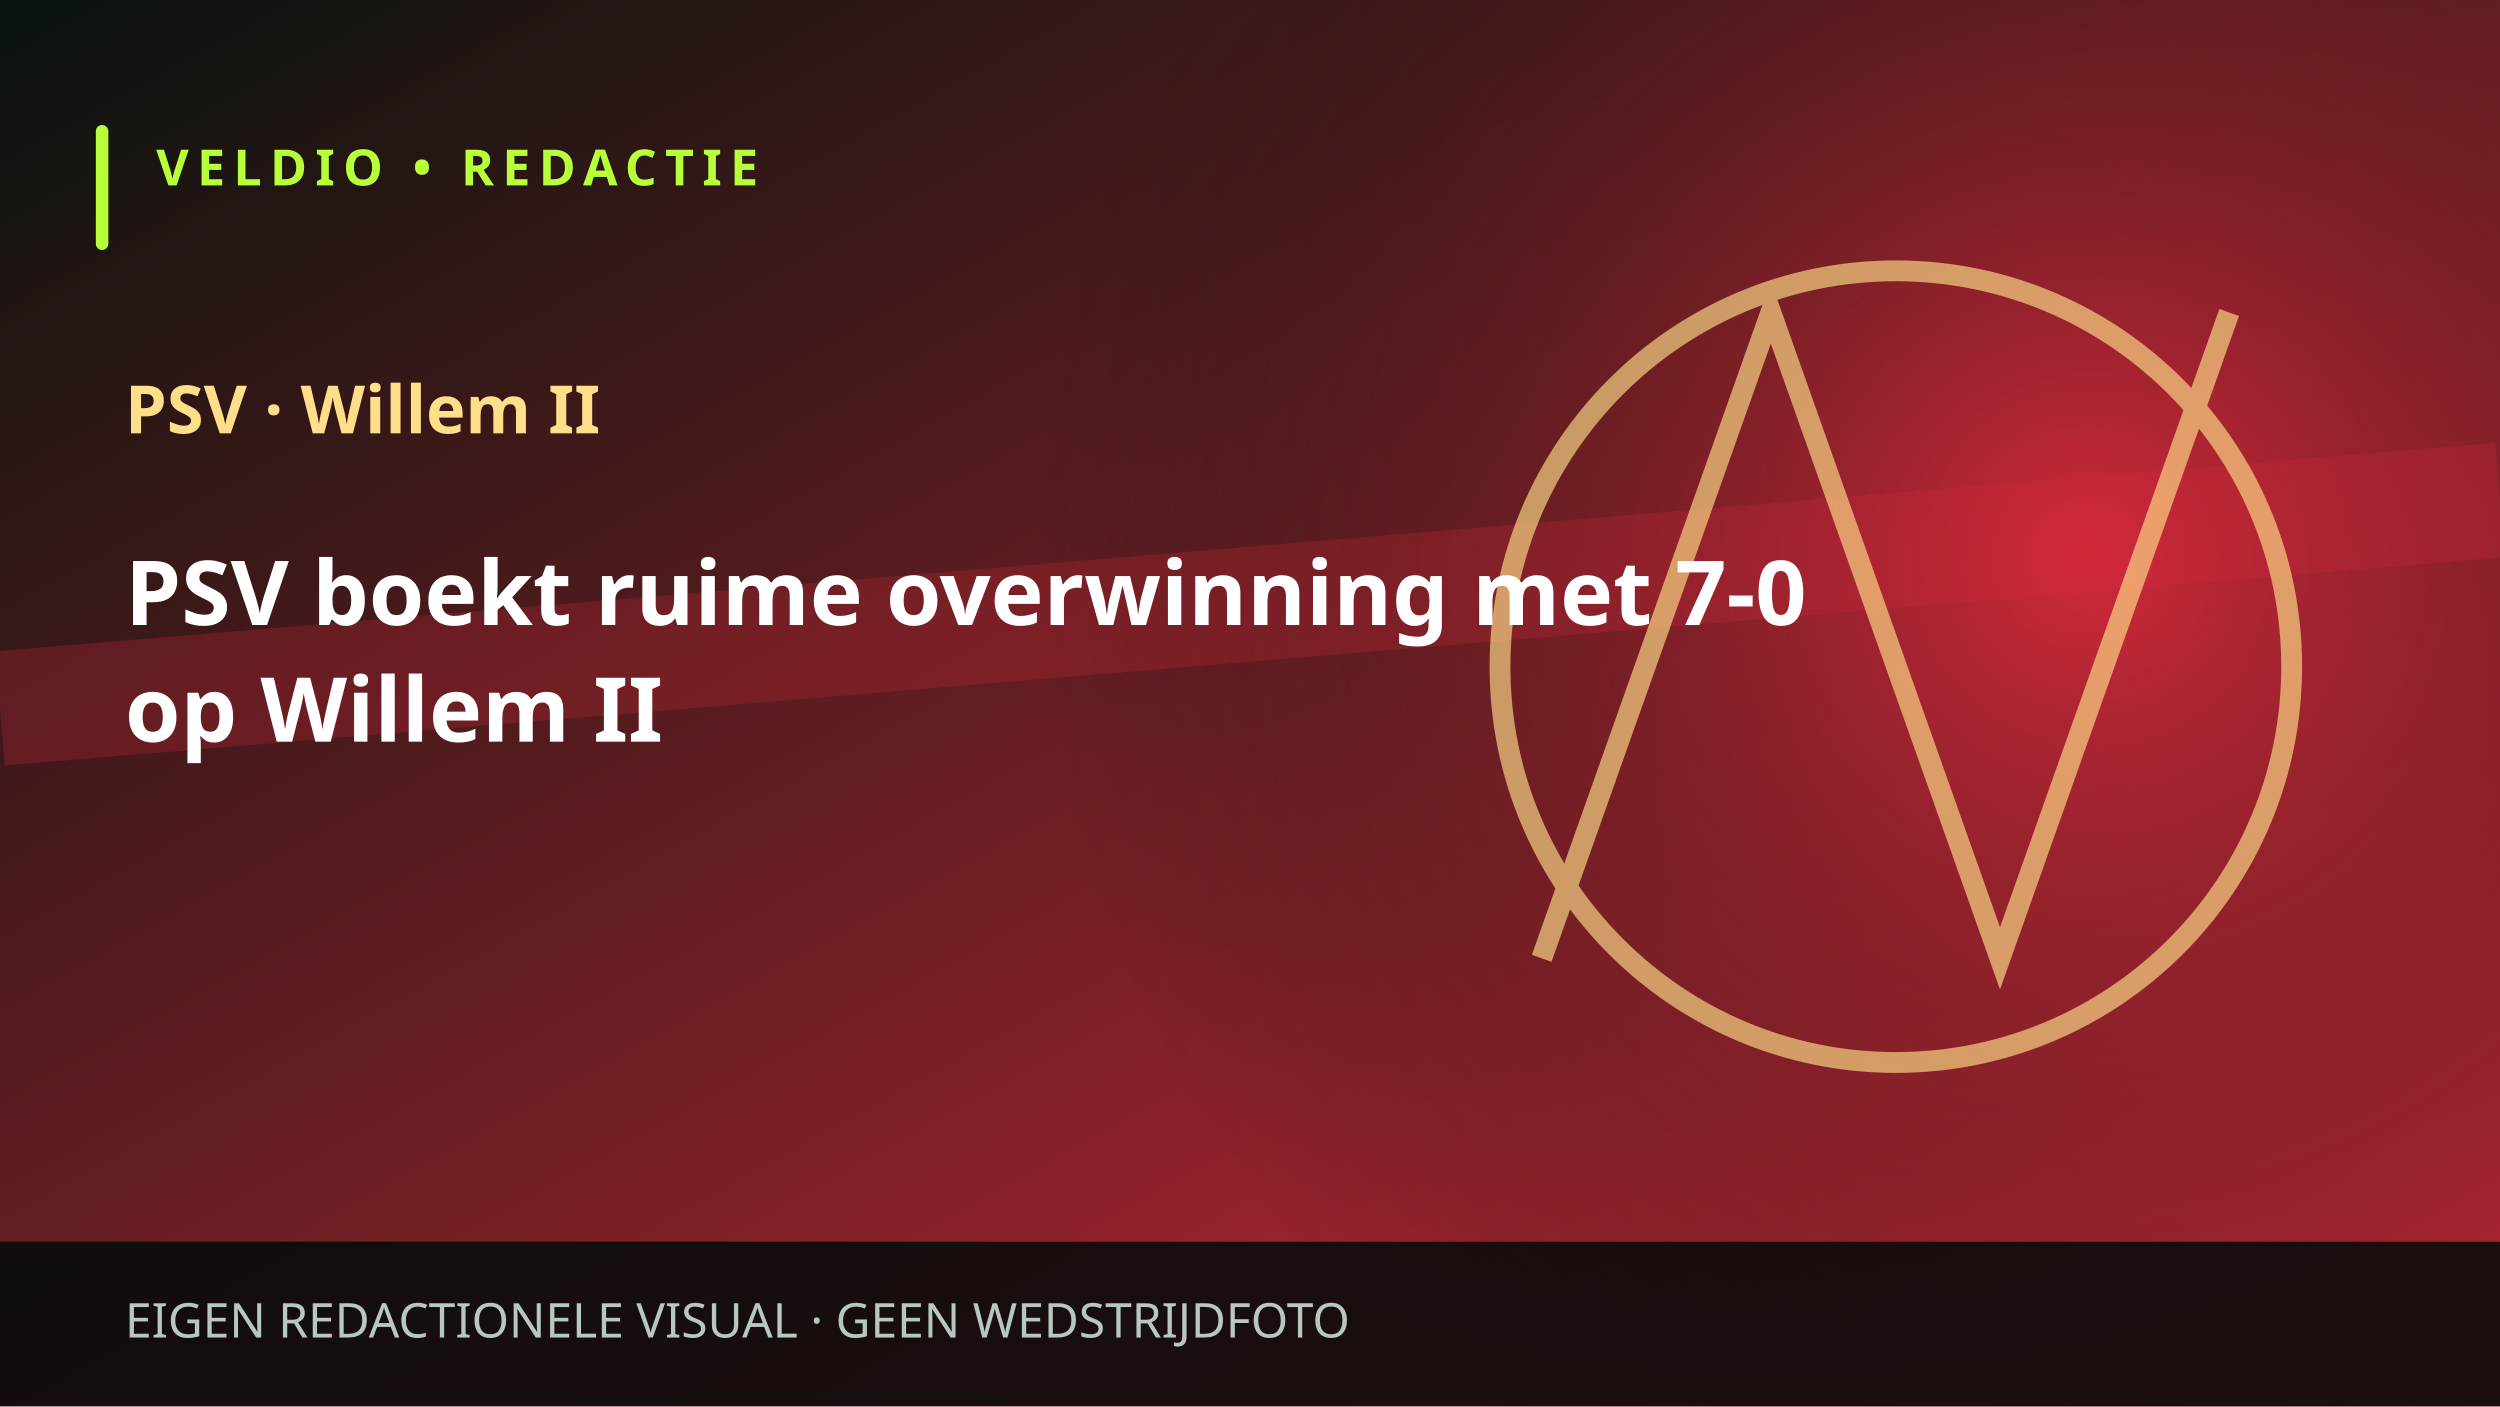
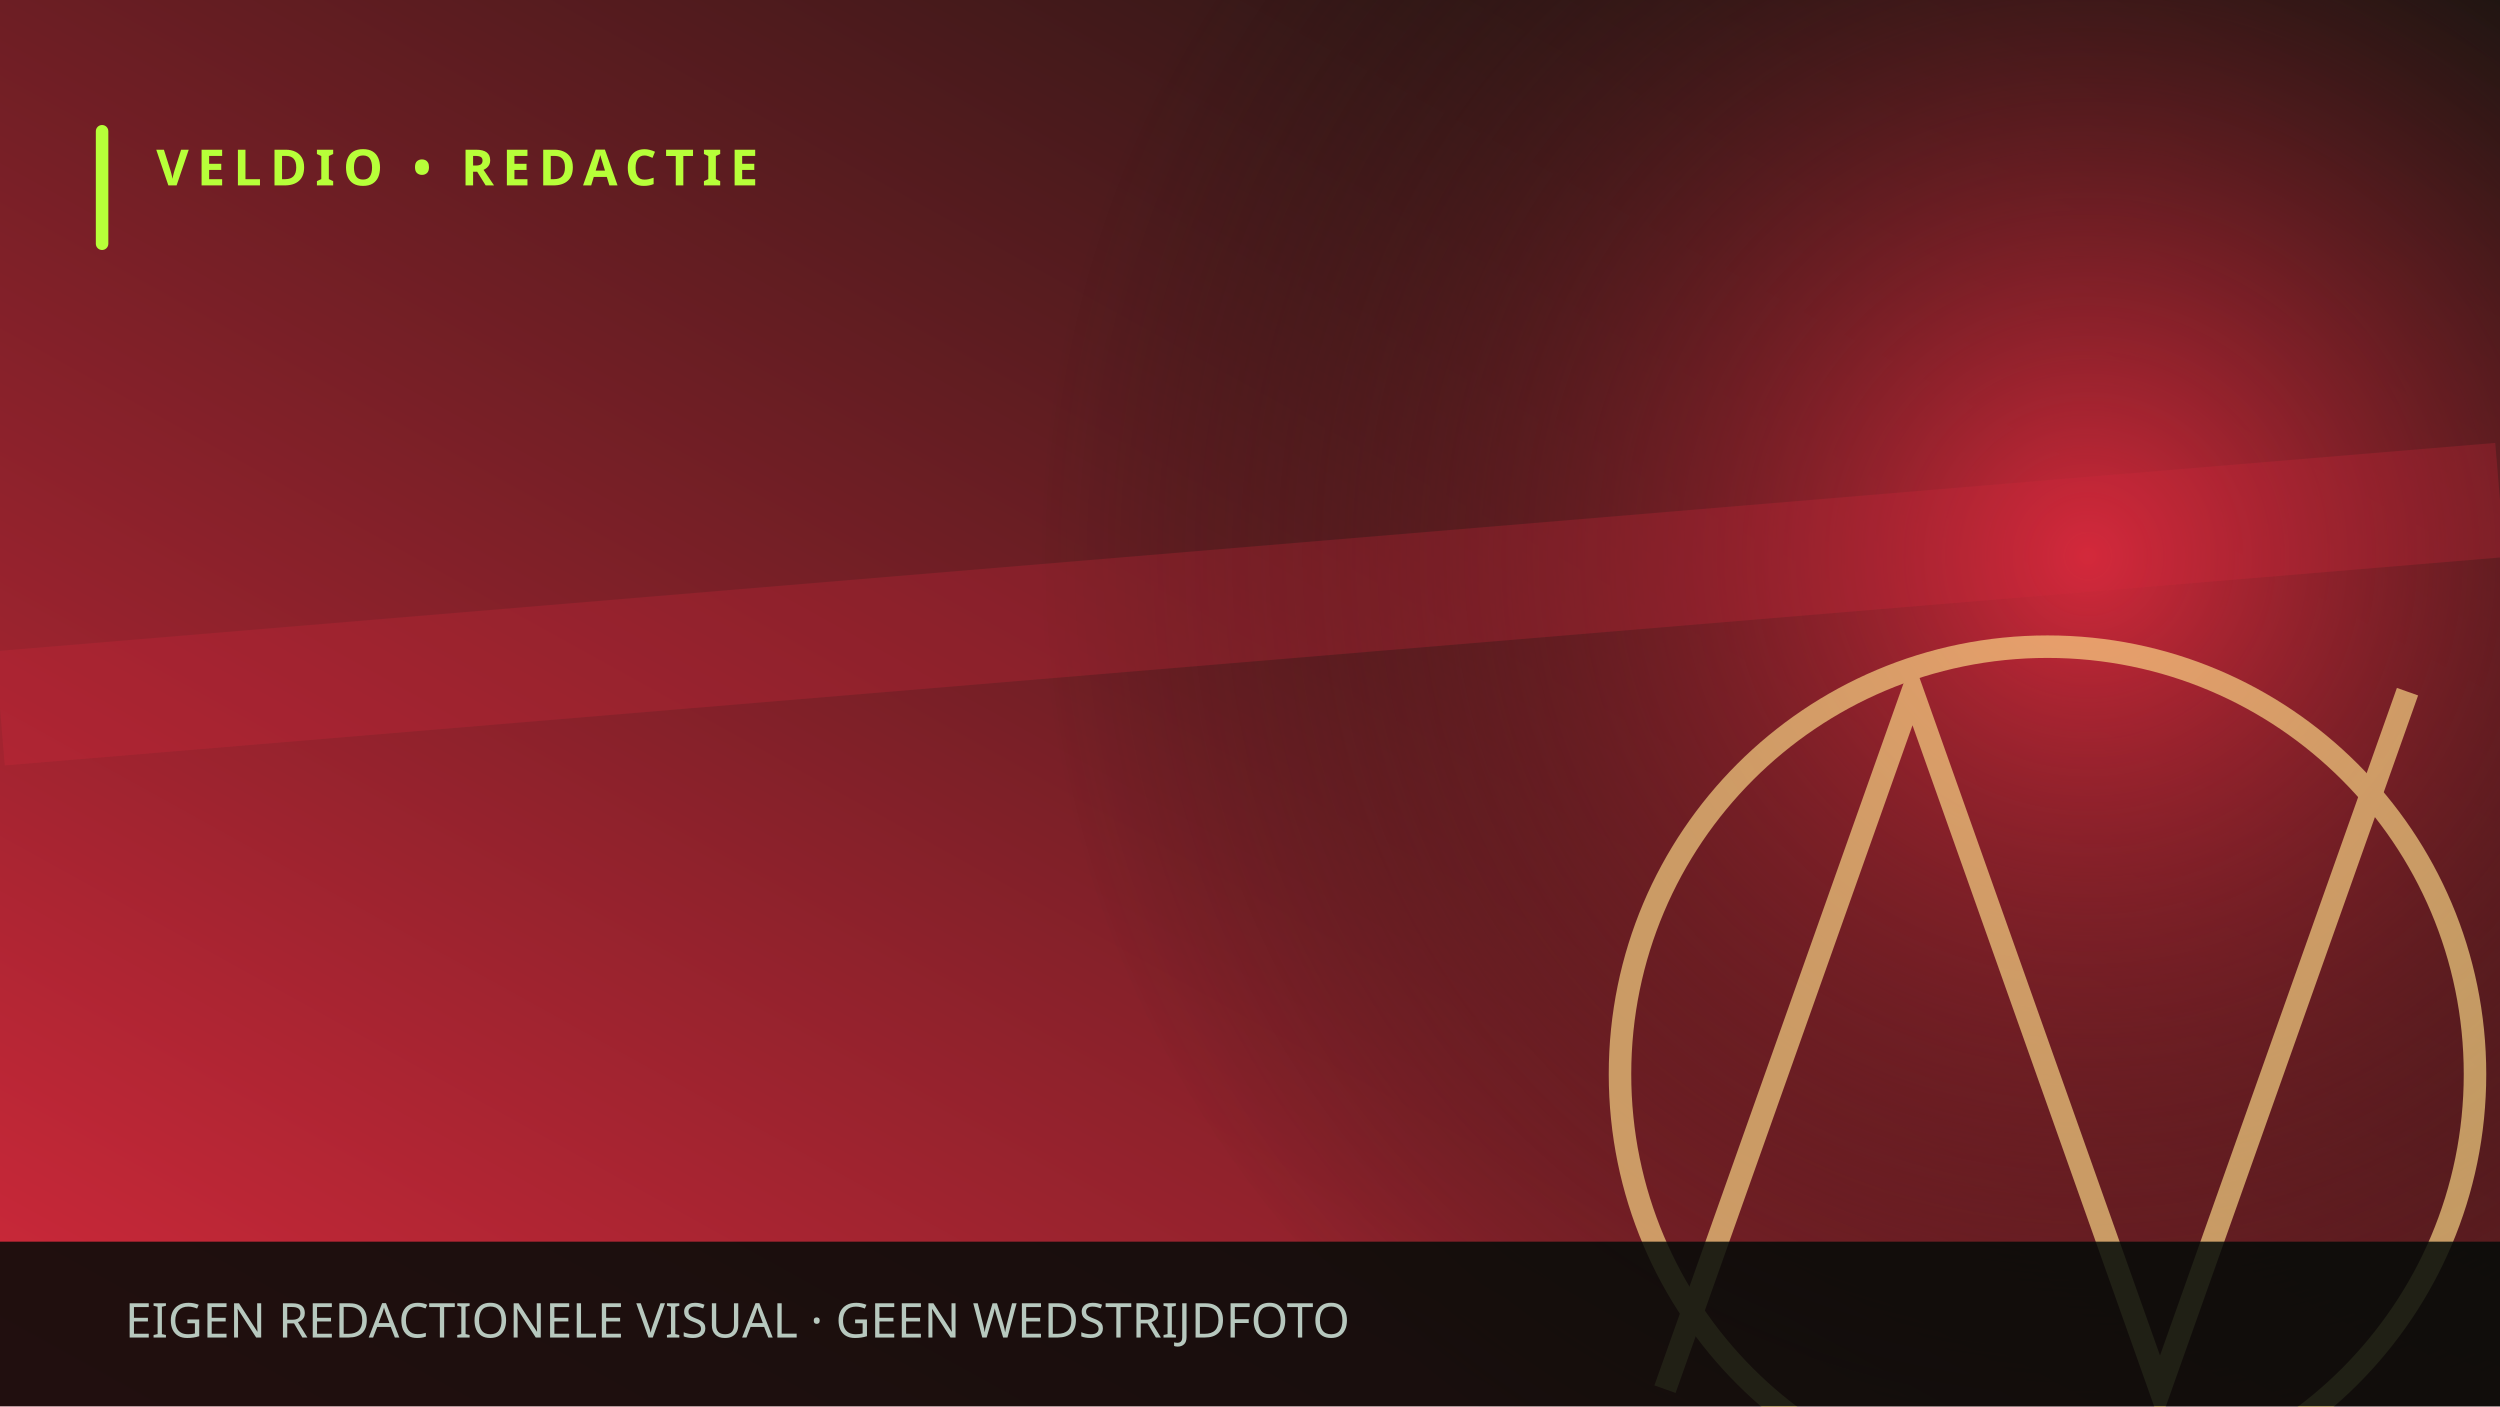
<svg xmlns="http://www.w3.org/2000/svg" width="1200" height="675">
  <defs>
-     <linearGradient id="b" x2="1" y2="1">
+     <linearGradient id="b" x1="1" y1="0" x2="0" y2="1">
      <stop stop-color="#08130d" />
      <stop offset="1" stop-color="#d3293b" />
    </linearGradient>
    <radialGradient id="g">
      <stop stop-color="#d3293b" />
      <stop offset="1" stop-color="#08110a" stop-opacity="0" />
    </radialGradient>
  </defs>
  <rect width="1200" height="675" fill="url(#b)" />
  <circle cx="1000" cy="268" r="500" fill="url(#g)" />
  <path d="M0 340L1200 240" stroke="#d3293b" stroke-width="55" opacity=".25" />
-   <g fill="none" stroke="#ffde89" stroke-width="10" opacity=".65">
+   <g transform="translate(0 170) scale(1.08)" fill="none" stroke="#ffde89" stroke-width="10" opacity=".65">
    <path d="M740 460L850 150L960 460L1070 150" />
    <circle cx="910" cy="320" r="190" />
  </g>
  <rect x="46" y="60" width="6" height="60" rx="3" fill="#b7ff39" />
  <text x="75" y="89" fill="#b7ff39" font-family="sans-serif" font-size="24" font-weight="700" letter-spacing="4">VELDIO • REDACTIE</text>
-   <text x="60" y="208" fill="#ffde89" font-family="sans-serif" font-size="32" font-weight="700">PSV · Willem II</text>
-   <text x="60" y="300" fill="#fff" font-family="sans-serif" font-size="43" font-weight="700">PSV boekt ruime overwinning met 7-0</text>
-   <text x="60" y="356" fill="#fff" font-family="sans-serif" font-size="43" font-weight="700">op Willem II</text>
  <rect x="0" y="596" width="1200" height="79" fill="#030b08" fill-opacity=".85" />
  <text x="60" y="642" fill="#b7c8be" font-family="sans-serif" font-size="23">EIGEN REDACTIONELE VISUAL · GEEN WEDSTRIJDFOTO</text>
</svg>
